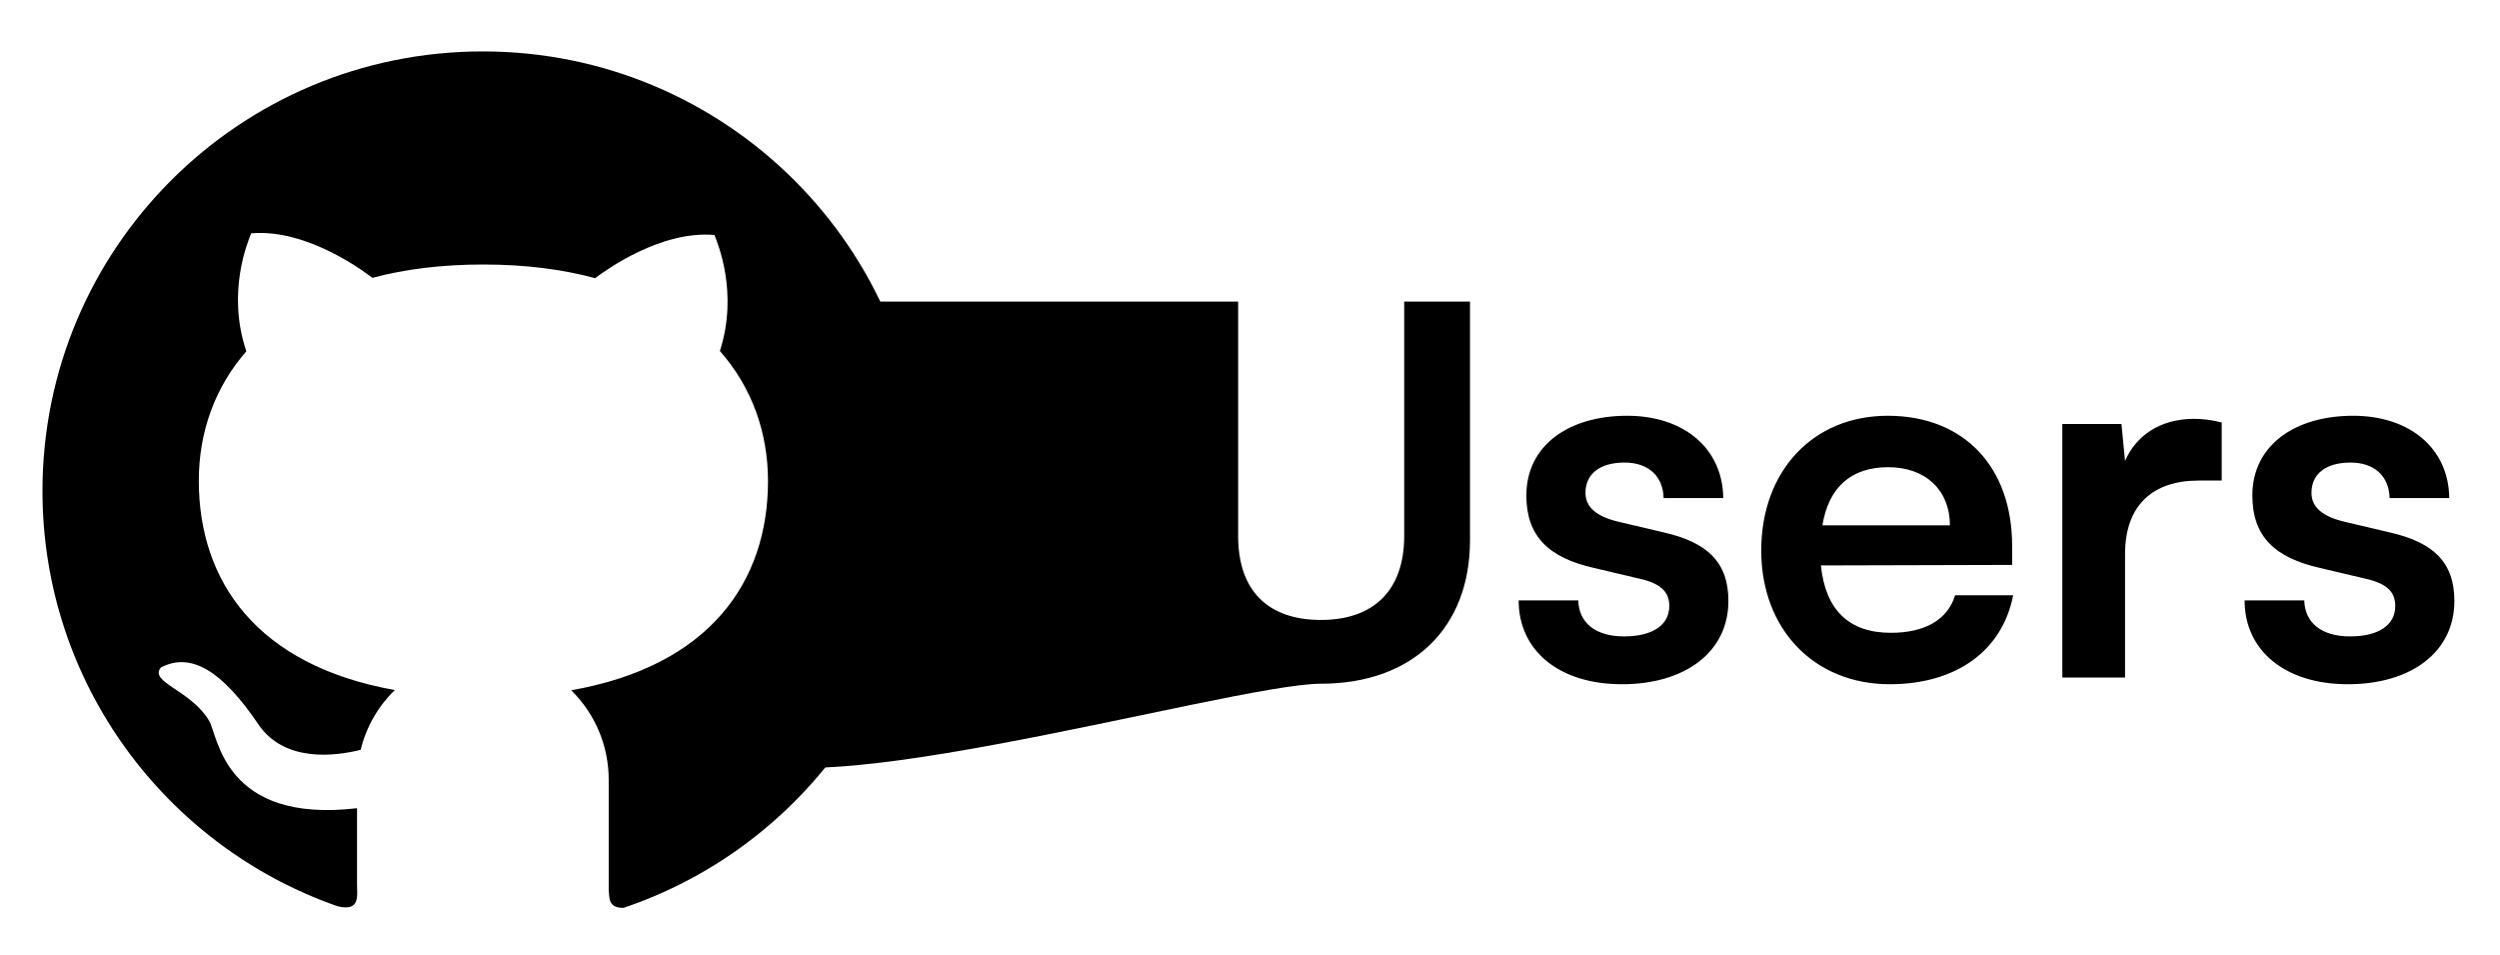
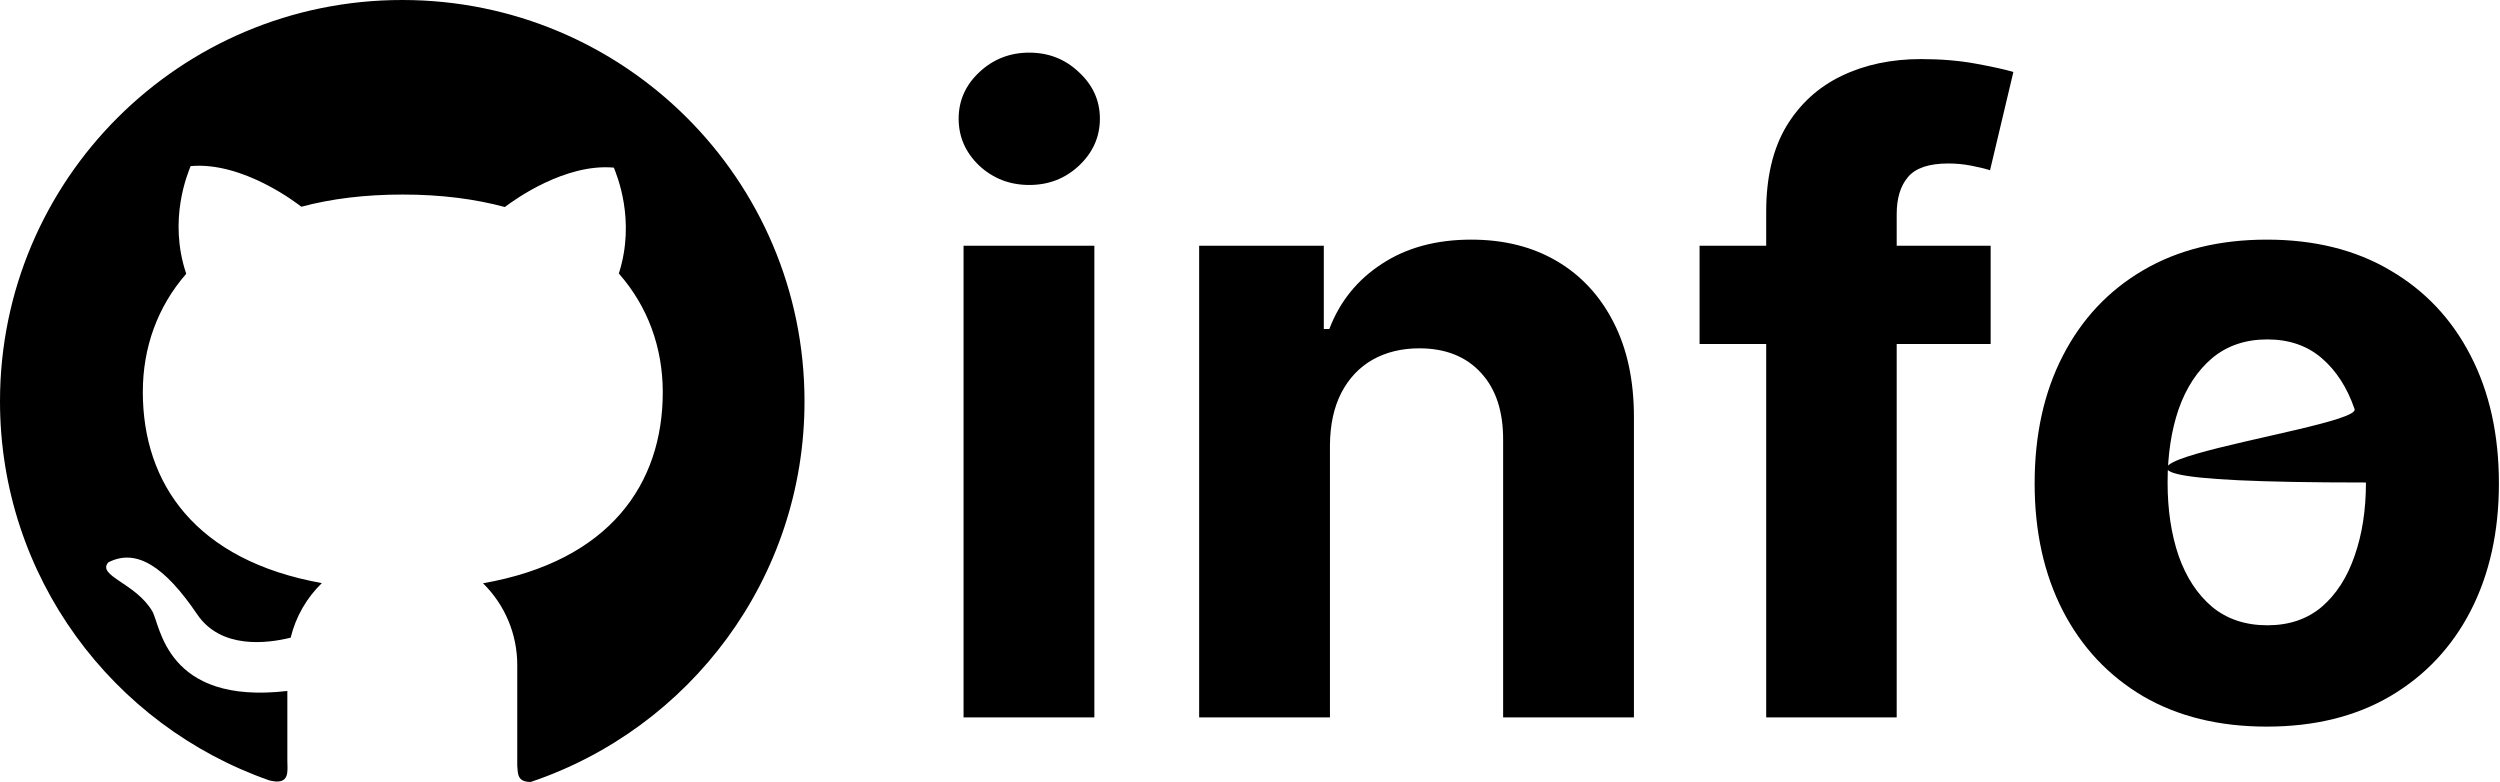
- <svg xmlns="http://www.w3.org/2000/svg" width="" height="" viewBox="0 0 1118 427" fill="none">
-   <path d="M216.022 23C107.167 22.956 19 110.948 19 219.555C19 305.437 74.154 378.442 150.964 405.253C161.308 407.846 159.724 400.506 159.724 395.495V361.432C99.992 368.421 97.571 328.952 93.566 322.359C85.466 308.558 66.319 305.042 72.041 298.449C85.642 291.46 99.508 300.207 115.574 323.897C127.195 341.083 149.864 338.182 161.352 335.325C163.861 324.996 169.231 315.766 176.626 308.602C114.738 297.526 88.944 259.815 88.944 214.983C88.944 193.227 96.118 173.229 110.204 157.098C101.225 130.507 111.04 107.74 112.361 104.356C137.935 102.07 164.522 122.64 166.59 124.266C181.116 120.354 197.711 118.288 216.286 118.288C234.95 118.288 251.588 120.442 266.246 124.398C271.22 120.618 295.87 102.949 319.639 105.103C320.916 108.487 330.511 130.727 322.06 156.967C336.322 173.141 343.585 193.315 343.585 215.115C343.585 260.035 317.614 297.79 255.55 308.69C260.866 313.91 265.087 320.135 267.966 327.003C270.846 333.87 272.326 341.241 272.32 348.686V398.133C272.672 402.088 272.32 406 278.923 406C356.878 379.761 413 306.228 413 219.598C413 110.949 324.789 23 216.022 23Z" fill="black" />
-   <path d="M330 330.5C330 370.06 550.24 305.76 590.95 305.76C631.89 305.76 657.65 280.92 657.65 241.59V134.87H628.21V239.75C628.21 263.67 614.87 277.24 590.95 277.24C567.03 277.24 553.92 263.9 553.92 239.75V134.87H389L330 330.5ZM679.41 268.5C679.41 290.81 697.35 305.99 725.64 305.99C753.7 305.99 773.25 291.73 773.25 268.73C773.25 251.25 763.59 242.51 744.5 238.14L724.03 233.31C714.37 231.01 709.31 226.87 709.31 220.43C709.31 211.92 715.75 206.86 726.79 206.86C737.6 206.86 744.04 213.07 744.27 222.73H770.95C770.72 200.65 753.47 185.93 727.94 185.93C701.72 185.93 682.86 199.27 682.86 221.58C682.86 239.75 692.75 249.41 713.22 254.01L733.69 258.84C743.81 261.14 746.8 265.28 746.8 271.03C746.8 279.31 739.67 284.6 726.56 284.6C713.68 284.6 706.32 278.39 706.09 268.5H679.41ZM845.445 305.99C875.115 305.99 895.815 291.04 900.645 266.2H874.655C871.435 277.01 861.315 282.99 845.905 282.99C827.275 282.99 816.695 272.87 814.625 252.86L900.185 252.63V244.12C900.185 208.7 878.565 185.93 844.525 185.93C811.175 185.93 787.945 210.54 787.945 246.19C787.945 281.38 811.635 305.99 845.445 305.99ZM844.755 208.93C861.545 208.93 872.355 219.28 872.355 234.92H815.315C818.075 217.9 828.195 208.93 844.755 208.93ZM993.942 188.92C989.342 187.77 985.432 187.31 981.522 187.31C966.342 187.31 955.532 194.9 950.702 206.17L949.092 189.61H922.642V303H950.702V247.8C950.702 225.72 963.352 214.91 983.592 214.91H993.942V188.92ZM1004.19 268.5C1004.19 290.81 1022.14 305.99 1050.43 305.99C1078.49 305.99 1098.04 291.73 1098.04 268.73C1098.04 251.25 1088.38 242.51 1069.29 238.14L1048.82 233.31C1039.16 231.01 1034.1 226.87 1034.1 220.43C1034.1 211.92 1040.54 206.86 1051.58 206.86C1062.39 206.86 1068.83 213.07 1069.06 222.73H1095.74C1095.51 200.65 1078.26 185.93 1052.73 185.93C1026.51 185.93 1007.65 199.27 1007.65 221.58C1007.65 239.75 1017.54 249.41 1038.01 254.01L1058.48 258.84C1068.6 261.14 1071.59 265.28 1071.59 271.03C1071.59 279.31 1064.46 284.6 1051.35 284.6C1038.47 284.6 1031.11 278.39 1030.88 268.5H1004.19Z" fill="black" />
+ <svg xmlns="http://www.w3.org/2000/svg" width="665" height="208" viewBox="0 0 665 208" fill="none">
+   <path d="M107.012 8.93828e-06C47.888 -0.024 0 47.763 0 106.745C0 153.386 29.957 193.034 71.676 207.594C77.294 209.003 76.434 205.016 76.434 202.295V183.796C43.991 187.591 42.676 166.157 40.5 162.576C36.101 155.081 25.701 153.171 28.809 149.591C36.197 145.796 43.728 150.546 52.454 163.412C58.766 172.745 71.078 171.169 77.318 169.618C78.681 164.008 81.598 158.996 85.614 155.105C52 149.09 37.99 128.61 37.99 104.263C37.99 92.447 41.887 81.586 49.537 72.826C44.66 58.385 49.992 46.021 50.709 44.183C64.599 42.941 79.04 54.112 80.163 54.996C88.053 52.871 97.066 51.749 107.155 51.749C117.292 51.749 126.33 52.919 134.291 55.067C136.993 53.014 150.381 43.419 163.291 44.589C163.985 46.426 169.197 58.505 164.606 72.755C172.352 81.539 176.297 92.495 176.297 104.334C176.297 128.729 162.192 149.233 128.481 155.153C131.369 157.988 133.661 161.369 135.225 165.098C136.789 168.828 137.593 172.831 137.59 176.874V203.727C137.781 205.876 137.59 208 141.176 208C183.517 193.75 214 153.816 214 106.769C214 47.763 166.088 8.93828e-06 107.012 8.93828e-06Z" fill="black" />
+   <path d="M256.307 190.829V65.374H291.101V190.829H256.307ZM273.785 49.202C268.613 49.202 264.175 47.487 260.472 44.057C256.824 40.572 255 36.406 255 31.56C255 26.769 256.824 22.658 260.472 19.227C264.175 15.742 268.613 14 273.785 14C278.958 14 283.369 15.742 287.017 19.227C290.72 22.658 292.571 26.769 292.571 31.56C292.571 36.406 290.72 40.572 287.017 44.057C283.369 47.487 278.958 49.202 273.785 49.202ZM353.767 118.301V190.829H318.973V65.374H352.133V87.508H353.603C356.381 80.212 361.036 74.44 367.57 70.193C374.104 65.891 382.027 63.741 391.338 63.741C400.05 63.741 407.646 65.647 414.126 69.458C420.605 73.27 425.642 78.715 429.236 85.793C432.829 92.817 434.626 101.203 434.626 110.95V190.829H399.832V117.157C399.887 109.479 397.927 103.49 393.952 99.188C389.977 94.832 384.504 92.654 377.535 92.654C372.852 92.654 368.714 93.661 365.12 95.676C361.581 97.691 358.804 100.631 356.789 104.497C354.829 108.309 353.821 112.91 353.767 118.301ZM529.514 65.374V91.511H452.085V65.374H529.514ZM469.808 190.829V56.308C469.808 47.215 471.578 39.673 475.117 33.684C478.711 27.694 483.612 23.202 489.819 20.207C496.026 17.213 503.078 15.715 510.973 15.715C516.309 15.715 521.183 16.124 525.593 16.94C530.058 17.757 533.38 18.492 535.558 19.146L529.35 45.282C527.989 44.846 526.301 44.438 524.286 44.057C522.326 43.676 520.311 43.485 518.242 43.485C513.124 43.485 509.557 44.683 507.543 47.079C505.528 49.42 504.521 52.715 504.521 56.962V190.829H469.808ZM602.961 193.279C590.274 193.279 579.302 190.584 570.045 185.193C560.843 179.748 553.737 172.18 548.728 162.487C543.718 152.741 541.214 141.442 541.214 128.592C541.214 115.633 543.718 104.307 548.728 94.614C553.737 84.868 560.843 77.299 570.045 71.908C579.302 66.463 590.274 63.741 602.961 63.741C615.648 63.741 626.593 66.463 635.795 71.908C645.051 77.299 652.184 84.868 657.194 94.614C662.203 104.307 664.708 115.633 664.708 128.592C664.708 141.442 662.203 152.741 657.194 162.487C652.184 172.18 645.051 179.748 635.795 185.193C626.593 190.584 615.648 193.279 602.961 193.279ZM603.124 166.326C608.896 166.326 613.715 164.693 617.581 161.426C621.447 158.104 624.36 153.585 626.32 147.867C628.335 142.15 629.342 135.643 629.342 128.347C510.973 128.347 628.335 114.543 626.32 108.826C624.36 103.109 621.447 98.589 617.581 95.268C613.715 91.946 608.896 90.285 603.124 90.285C597.298 90.285 592.397 91.946 588.423 95.268C584.502 98.589 581.535 103.109 579.52 108.826C577.56 114.543 576.579 121.05 576.579 128.347C576.579 135.643 577.56 142.15 579.52 147.867C581.535 153.585 584.502 158.104 588.423 161.426C592.397 164.693 597.298 166.326 603.124 166.326Z" fill="black" />
</svg>
